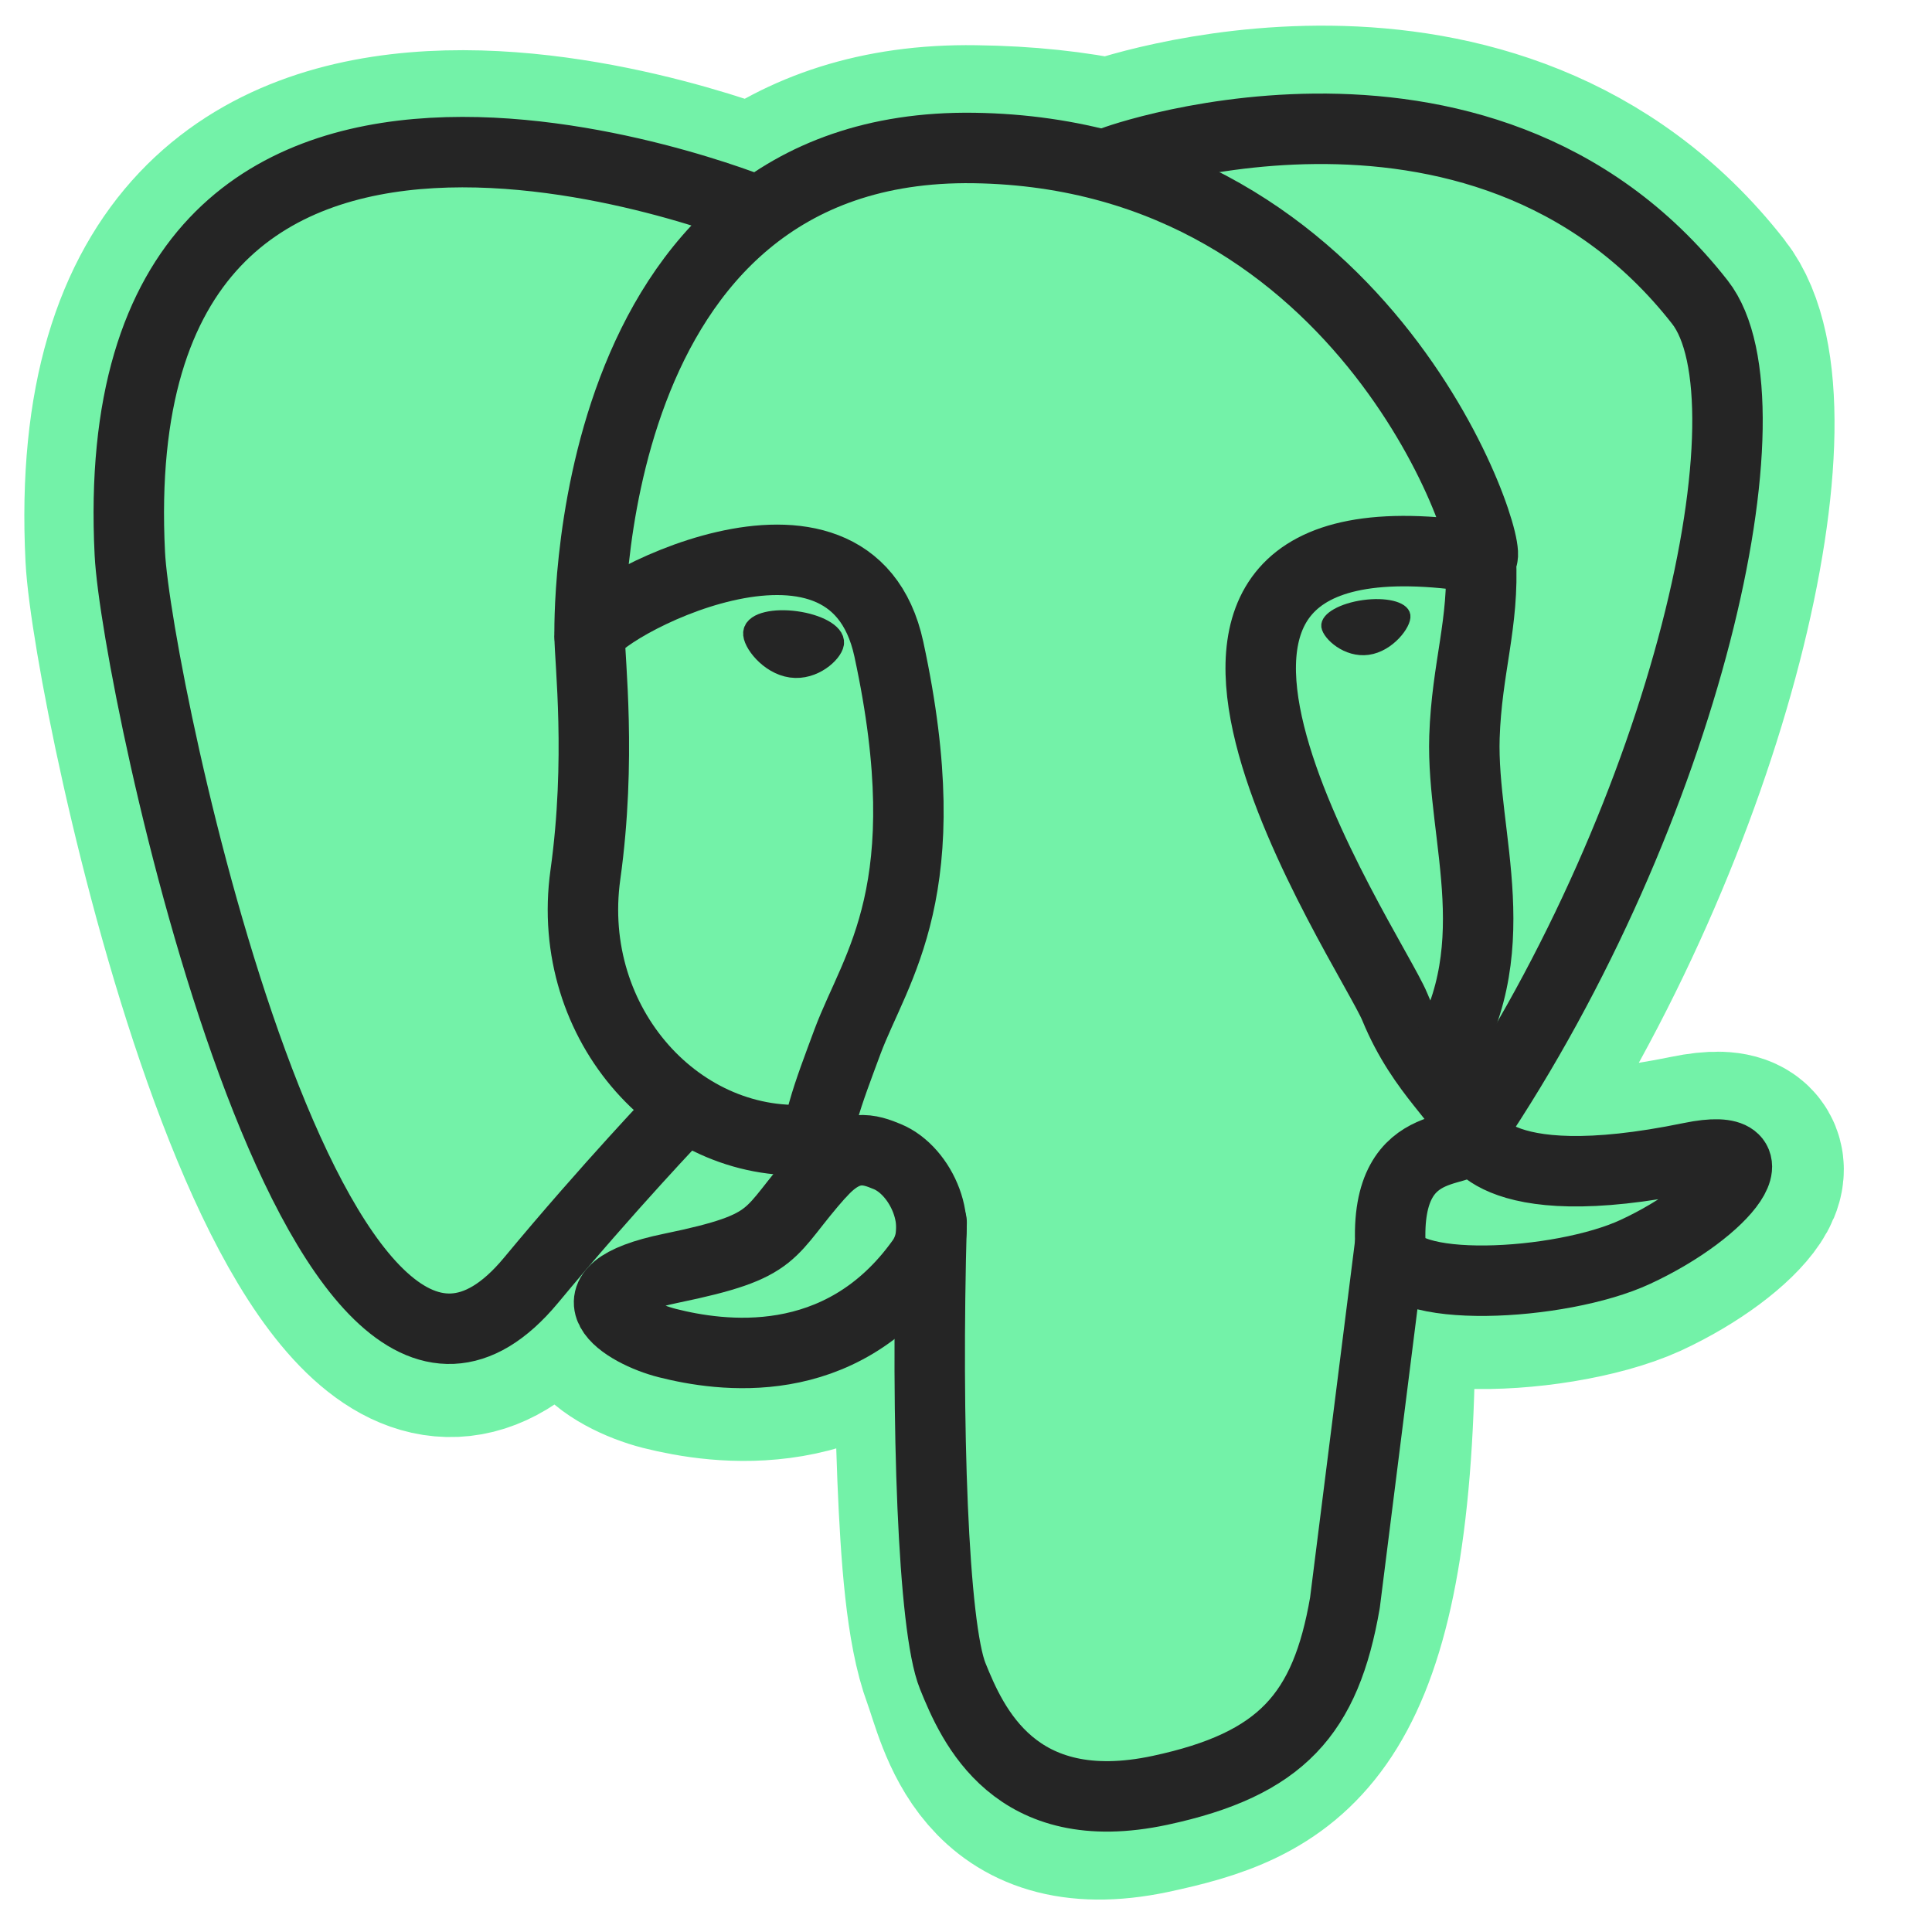
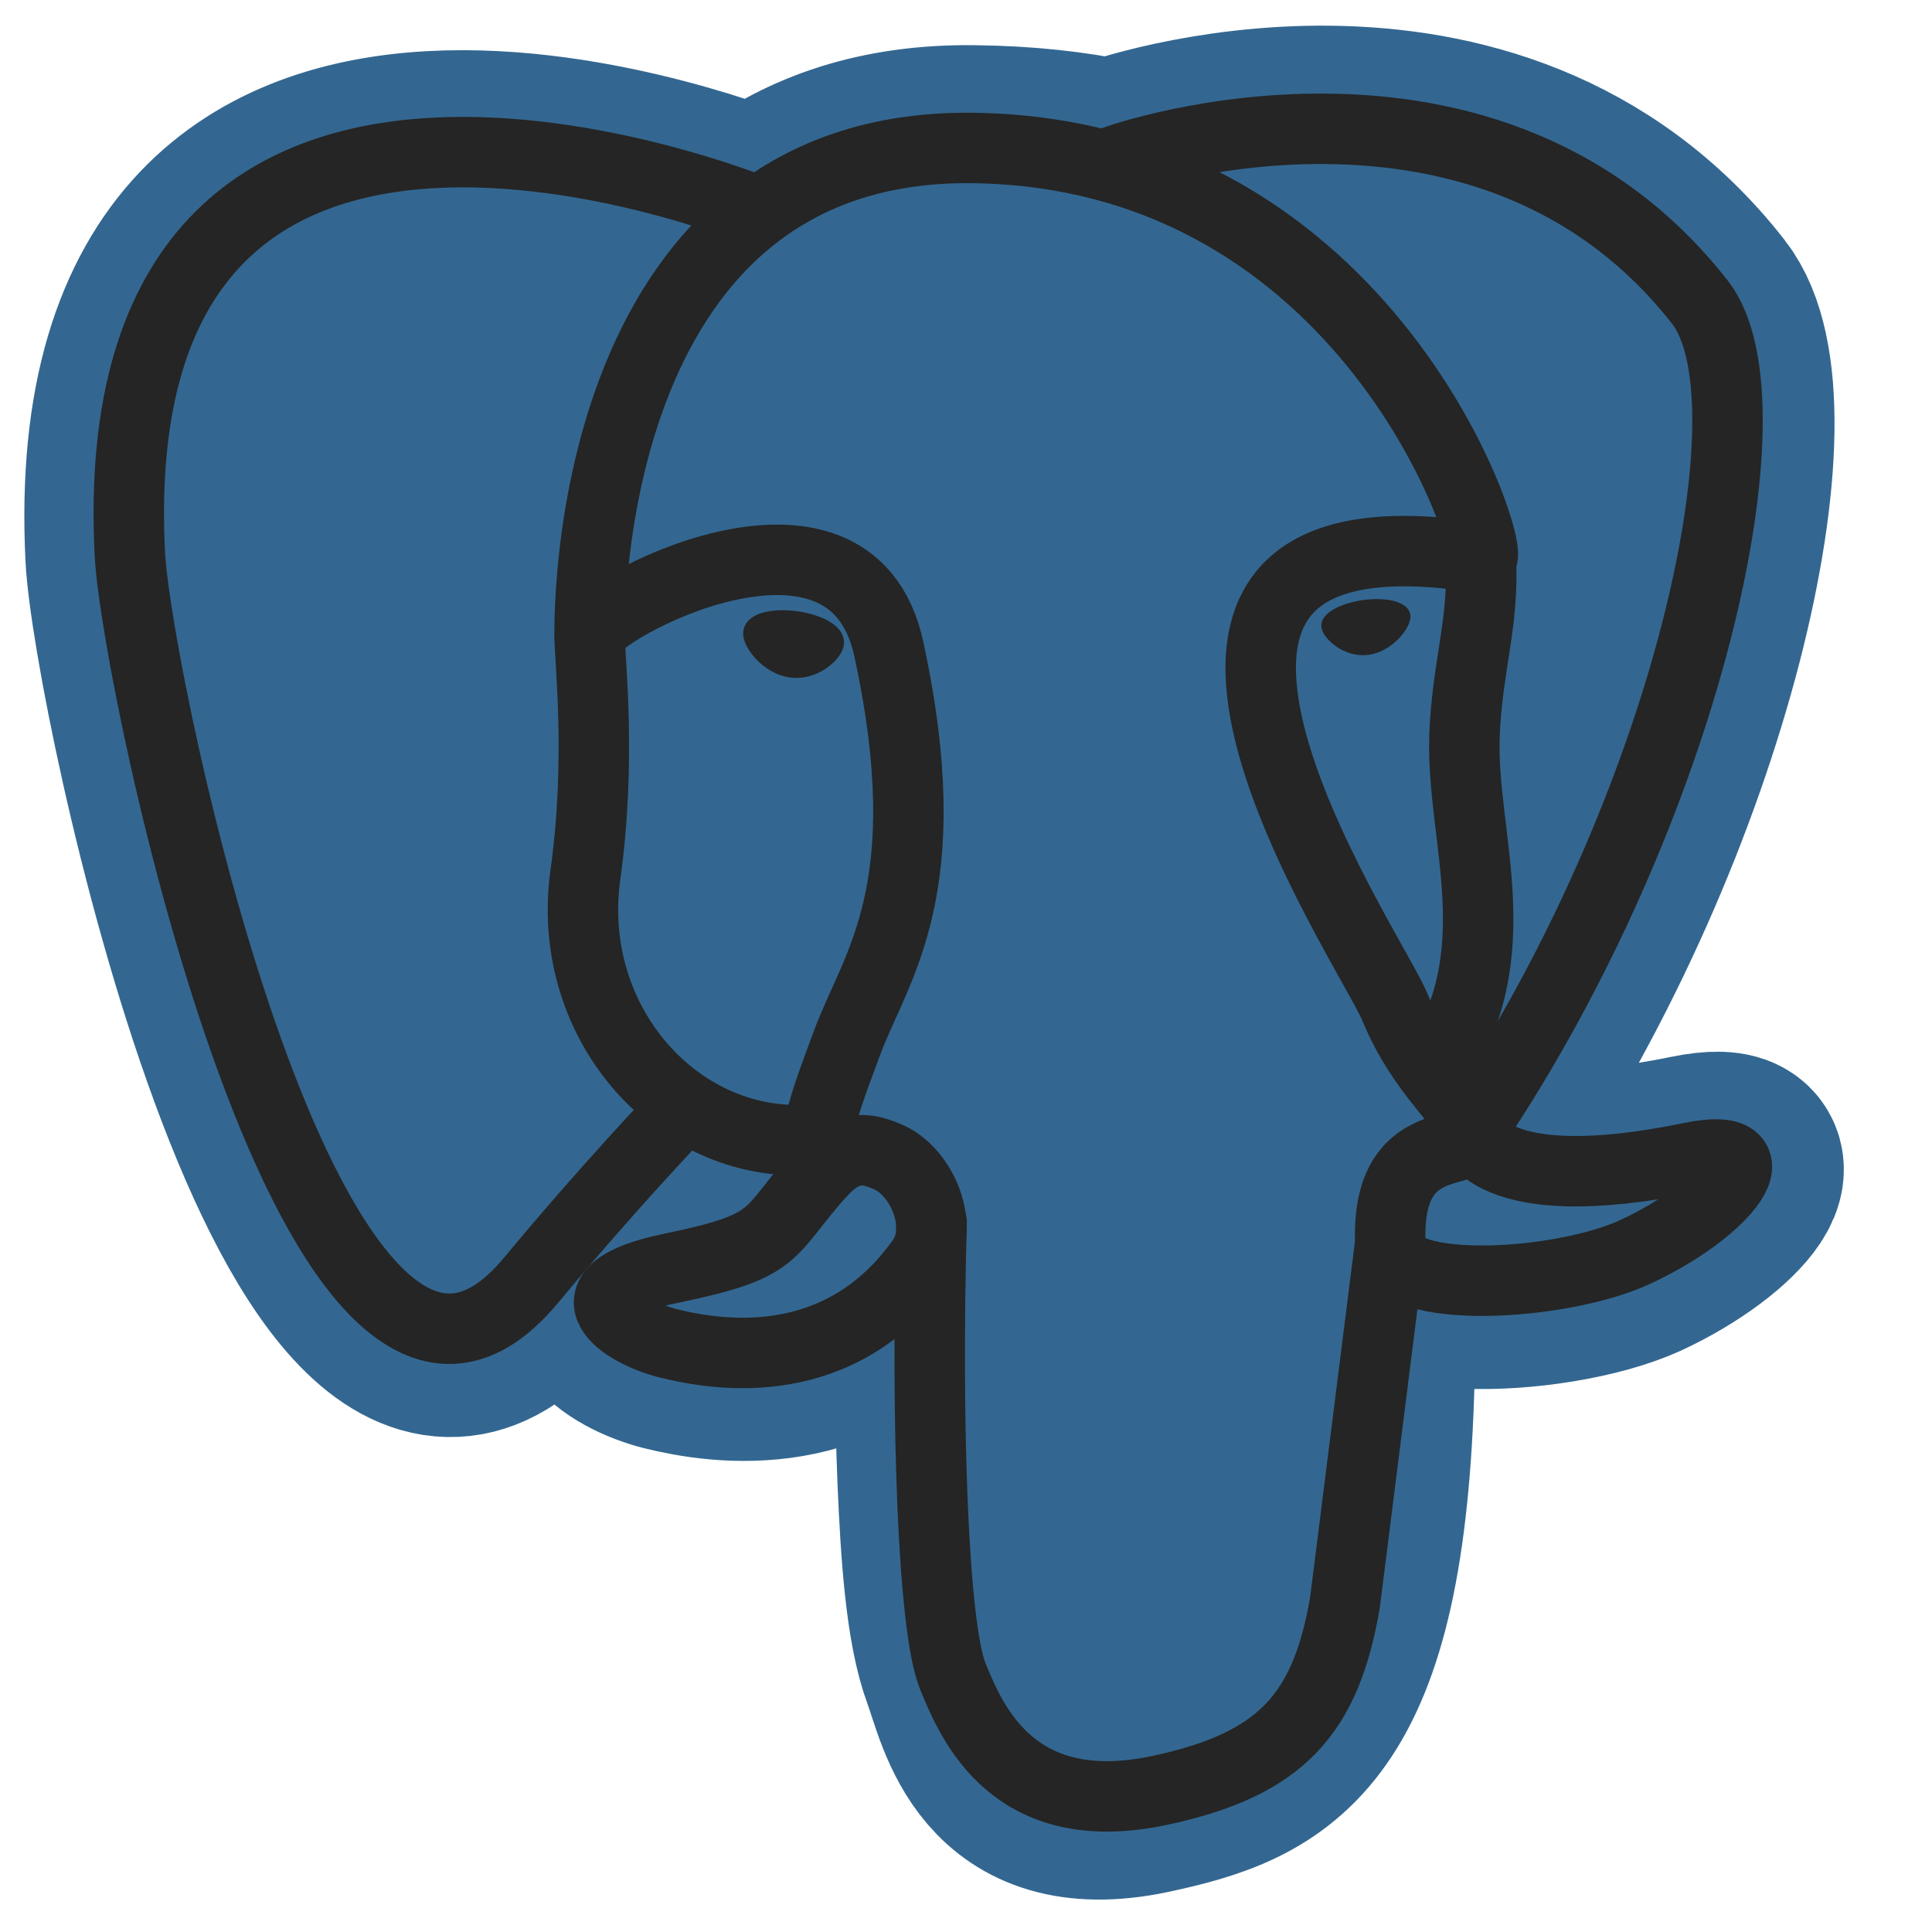
<svg xmlns="http://www.w3.org/2000/svg" width="15" height="15" viewBox="0 0 15 15" fill="none">
-   <path d="M10.628 10.685C10.718 9.938 10.691 9.829 11.246 9.949L11.388 9.962C11.816 9.981 12.375 9.893 12.709 9.741C13.416 9.413 13.835 8.865 13.138 9.009C11.548 9.337 11.432 8.798 11.432 8.798C13.112 6.305 13.815 3.14 13.208 2.366C11.555 0.252 8.692 1.252 8.644 1.278L8.629 1.281C8.315 1.215 7.968 1.176 7.567 1.171C6.847 1.16 6.301 1.36 5.886 1.674C5.886 1.674 0.78 -0.43 1.017 4.32C1.068 5.33 2.465 11.97 4.132 9.961C4.743 9.227 5.332 8.606 5.332 8.606C5.623 8.801 5.974 8.9 6.341 8.864L6.37 8.84C6.361 8.935 6.365 9.031 6.381 9.125C5.952 9.605 6.079 9.689 5.22 9.866C4.351 10.044 4.862 10.363 5.195 10.447C5.599 10.548 6.533 10.691 7.165 9.807L7.14 9.908C7.308 10.043 7.296 10.877 7.321 11.472C7.346 12.068 7.385 12.624 7.507 12.952C7.628 13.279 7.771 14.124 8.899 13.887C9.842 13.685 10.563 13.394 10.629 10.69" fill="#73F2A8" />
-   <path d="M10.628 10.685C10.718 9.938 10.691 9.829 11.246 9.949L11.388 9.962C11.816 9.981 12.375 9.893 12.709 9.741C13.416 9.413 13.835 8.865 13.138 9.009C11.548 9.337 11.432 8.798 11.432 8.798C13.112 6.305 13.815 3.14 13.208 2.366C11.555 0.252 8.692 1.252 8.644 1.278L8.629 1.281C8.315 1.215 7.968 1.176 7.567 1.171C6.847 1.16 6.301 1.36 5.886 1.674C5.886 1.674 0.78 -0.43 1.017 4.32C1.068 5.33 2.465 11.97 4.132 9.961C4.743 9.227 5.332 8.606 5.332 8.606C5.623 8.801 5.974 8.9 6.341 8.864L6.37 8.84C6.361 8.935 6.365 9.031 6.381 9.125C5.952 9.605 6.079 9.689 5.22 9.866C4.351 10.044 4.862 10.363 5.195 10.447C5.599 10.548 6.533 10.691 7.165 9.807L7.14 9.908C7.308 10.043 7.296 10.877 7.321 11.472C7.346 12.068 7.385 12.624 7.507 12.952C7.628 13.279 7.771 14.124 8.899 13.887C9.842 13.685 10.563 13.394 10.629 10.69" stroke="#73F2A8" stroke-width="1.64" />
+   <path d="M10.628 10.685C10.718 9.938 10.691 9.829 11.246 9.949L11.388 9.962C11.816 9.981 12.375 9.893 12.709 9.741C13.416 9.413 13.835 8.865 13.138 9.009C11.548 9.337 11.432 8.798 11.432 8.798C13.112 6.305 13.815 3.14 13.208 2.366C11.555 0.252 8.692 1.252 8.644 1.278L8.629 1.281C8.315 1.215 7.968 1.176 7.567 1.171C6.847 1.16 6.301 1.36 5.886 1.674C5.886 1.674 0.78 -0.43 1.017 4.32C1.068 5.33 2.465 11.97 4.132 9.961C4.743 9.227 5.332 8.606 5.332 8.606C5.623 8.801 5.974 8.9 6.341 8.864L6.37 8.84C6.361 8.935 6.365 9.031 6.381 9.125C5.952 9.605 6.079 9.689 5.22 9.866C4.351 10.044 4.862 10.363 5.195 10.447C5.599 10.548 6.533 10.691 7.165 9.807L7.14 9.908C7.308 10.043 7.296 10.877 7.321 11.472C7.346 12.068 7.385 12.624 7.507 12.952C7.628 13.279 7.771 14.124 8.899 13.887C9.842 13.685 10.563 13.394 10.629 10.69" fill="#336791" />
+   <path d="M10.628 10.685C10.718 9.938 10.691 9.829 11.246 9.949L11.388 9.962C11.816 9.981 12.375 9.893 12.709 9.741C13.416 9.413 13.835 8.865 13.138 9.009C11.548 9.337 11.432 8.798 11.432 8.798C13.112 6.305 13.815 3.14 13.208 2.366C11.555 0.252 8.692 1.252 8.644 1.278L8.629 1.281C8.315 1.215 7.968 1.176 7.567 1.171C6.847 1.16 6.301 1.36 5.886 1.674C5.886 1.674 0.78 -0.43 1.017 4.32C1.068 5.33 2.465 11.97 4.132 9.961C4.743 9.227 5.332 8.606 5.332 8.606C5.623 8.801 5.974 8.9 6.341 8.864L6.37 8.84C6.361 8.935 6.365 9.031 6.381 9.125C5.952 9.605 6.079 9.689 5.22 9.866C4.351 10.044 4.862 10.363 5.195 10.447C5.599 10.548 6.533 10.691 7.165 9.807L7.14 9.908C7.308 10.043 7.296 10.877 7.321 11.472C7.346 12.068 7.385 12.624 7.507 12.952C7.628 13.279 7.771 14.124 8.899 13.887C9.842 13.685 10.563 13.394 10.629 10.69" stroke="#336791" stroke-width="1.64" />
  <path d="M7.233 9.491C7.189 11.057 7.244 12.635 7.397 13.013C7.55 13.392 7.878 14.142 9.007 13.9C9.95 13.698 10.293 13.307 10.442 12.444L10.79 9.682M5.88 1.639C5.88 1.639 0.77 -0.451 1.008 4.299C1.059 5.309 2.456 11.949 4.123 9.94C4.732 9.206 5.282 8.632 5.282 8.632M8.64 1.257C8.463 1.312 11.482 0.154 13.198 2.346C13.803 3.12 13.101 6.285 11.421 8.778" stroke="#252525" stroke-width="0.547" stroke-linecap="round" stroke-linejoin="round" />
  <path d="M11.422 8.777C11.422 8.777 11.532 9.316 13.128 8.987C13.825 8.843 13.405 9.391 12.698 9.719C12.118 9.989 10.817 10.058 10.796 9.686C10.741 8.726 11.48 9.018 11.427 8.777C11.379 8.56 11.047 8.348 10.829 7.817C10.638 7.355 8.21 3.805 11.503 4.332C11.624 4.307 10.645 1.195 7.562 1.149C4.48 1.104 4.578 4.939 4.578 4.939" stroke="#252525" stroke-width="0.547" stroke-linecap="round" stroke-linejoin="bevel" />
  <path d="M6.37 9.106C5.941 9.586 6.067 9.67 5.209 9.847C4.34 10.026 4.851 10.345 5.183 10.428C5.587 10.53 6.522 10.673 7.154 9.788C7.346 9.518 7.153 9.089 6.889 8.98C6.761 8.927 6.59 8.861 6.371 9.107L6.37 9.106Z" stroke="#252525" stroke-width="0.547" stroke-linejoin="round" />
  <path d="M6.342 9.098C6.298 8.816 6.435 8.48 6.58 8.087C6.8 7.499 7.305 6.91 6.901 5.04C6.6 3.648 4.578 4.75 4.578 4.939C4.578 5.128 4.67 5.896 4.545 6.791C4.382 7.959 5.288 8.946 6.332 8.845" stroke="#252525" stroke-width="0.547" stroke-linecap="round" stroke-linejoin="round" />
  <path d="M5.861 4.911C5.852 4.975 5.979 5.147 6.145 5.17C6.311 5.193 6.452 5.059 6.462 4.994C6.471 4.929 6.343 4.859 6.178 4.836C6.012 4.813 5.869 4.847 5.861 4.911Z" fill="#252525" stroke="#252525" stroke-width="0.182" />
  <path d="M10.905 4.779C10.914 4.844 10.787 5.016 10.621 5.039C10.455 5.062 10.313 4.928 10.304 4.863C10.296 4.798 10.423 4.727 10.588 4.704C10.754 4.681 10.896 4.715 10.905 4.779Z" fill="#252525" stroke="#252525" stroke-width="0.091" />
  <path d="M11.497 4.333C11.524 4.839 11.388 5.183 11.37 5.722C11.345 6.505 11.743 7.401 11.143 8.298" stroke="#252525" stroke-width="0.547" stroke-linecap="round" stroke-linejoin="round" />
</svg>
